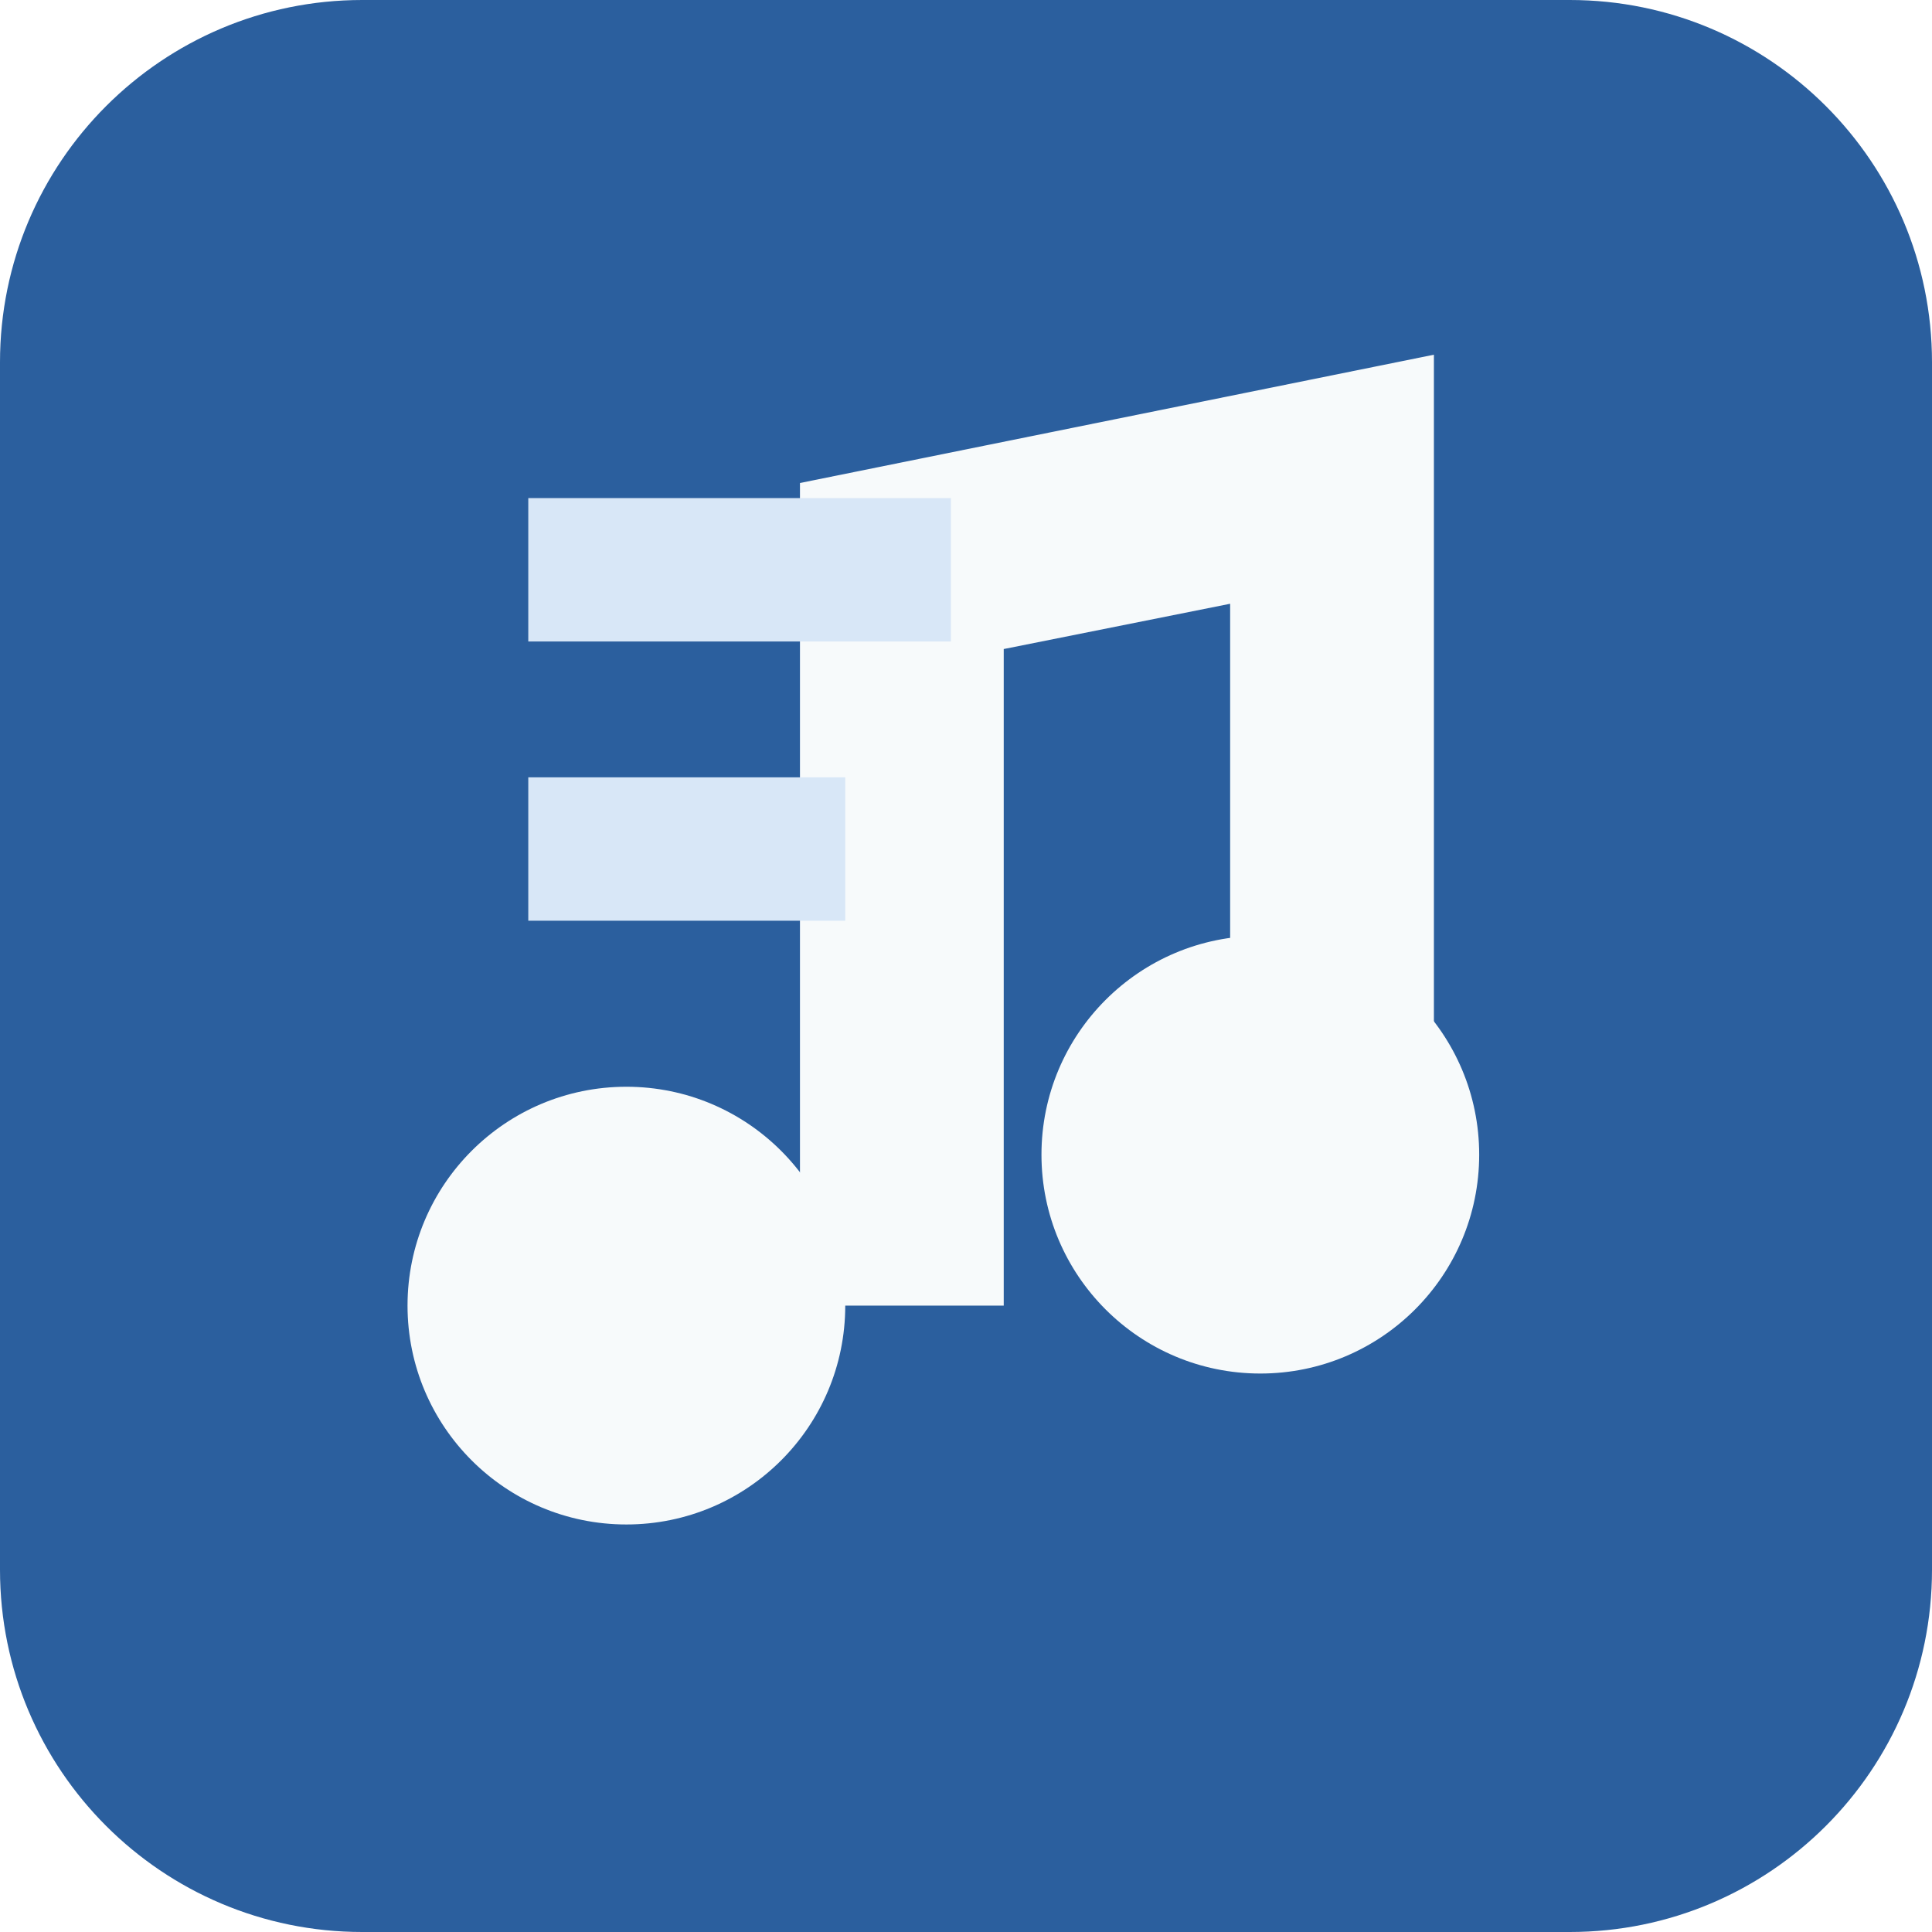
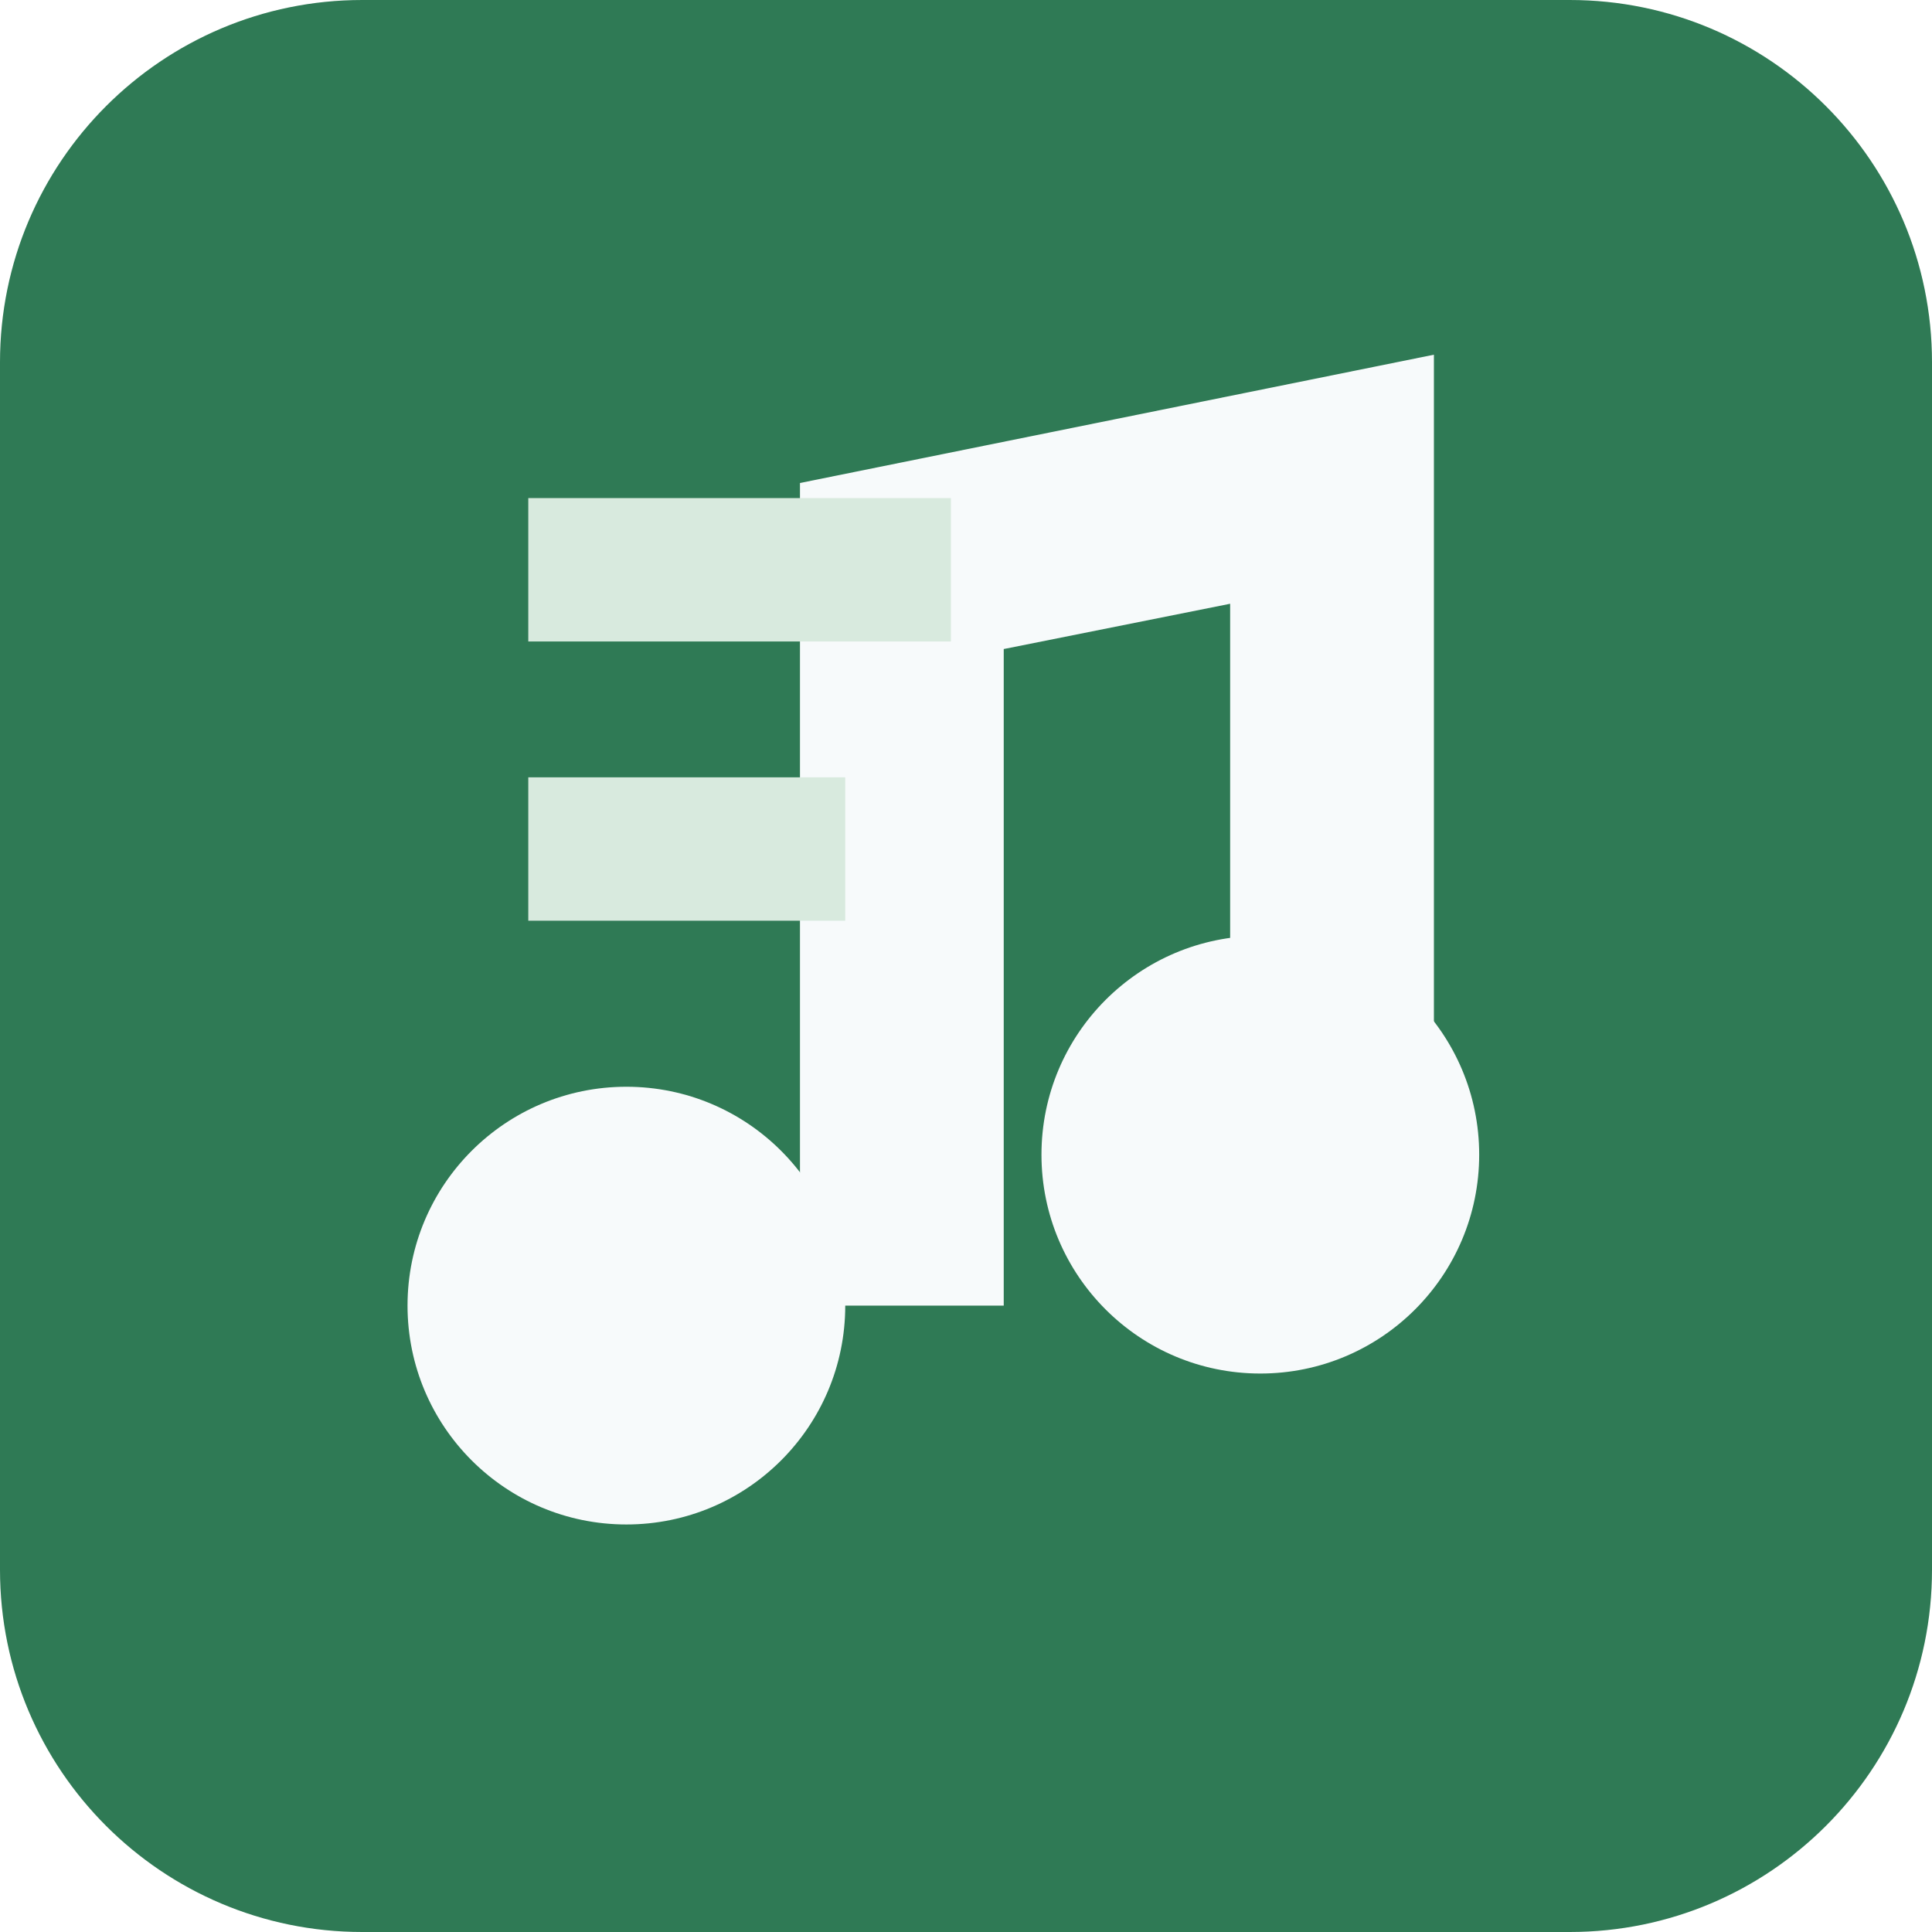
<svg xmlns="http://www.w3.org/2000/svg" viewBox="0 0 512 512" role="img" aria-label="Primary Music Helper icon">
-   <rect width="512" height="512" rx="96" fill="#2B5F9E" />
+   <rect width="512" height="512" rx="96" fill="#2F7A55" />
  <circle cx="166" cy="346" r="58" fill="#F7FAFB" />
  <circle cx="334" cy="306" r="58" fill="#F7FAFB" />
  <path d="M212 346V128l168-34v212h-54V160l-60 12v174z" fill="#F7FAFB" />
-   <path d="M140 132h112v38H140zm0 74h84v38h-84z" fill="#D8E7F7" />
+   <path d="M140 132h112v38H140zm0 74h84v38h-84z" fill="#D8EADE" />
</svg>
